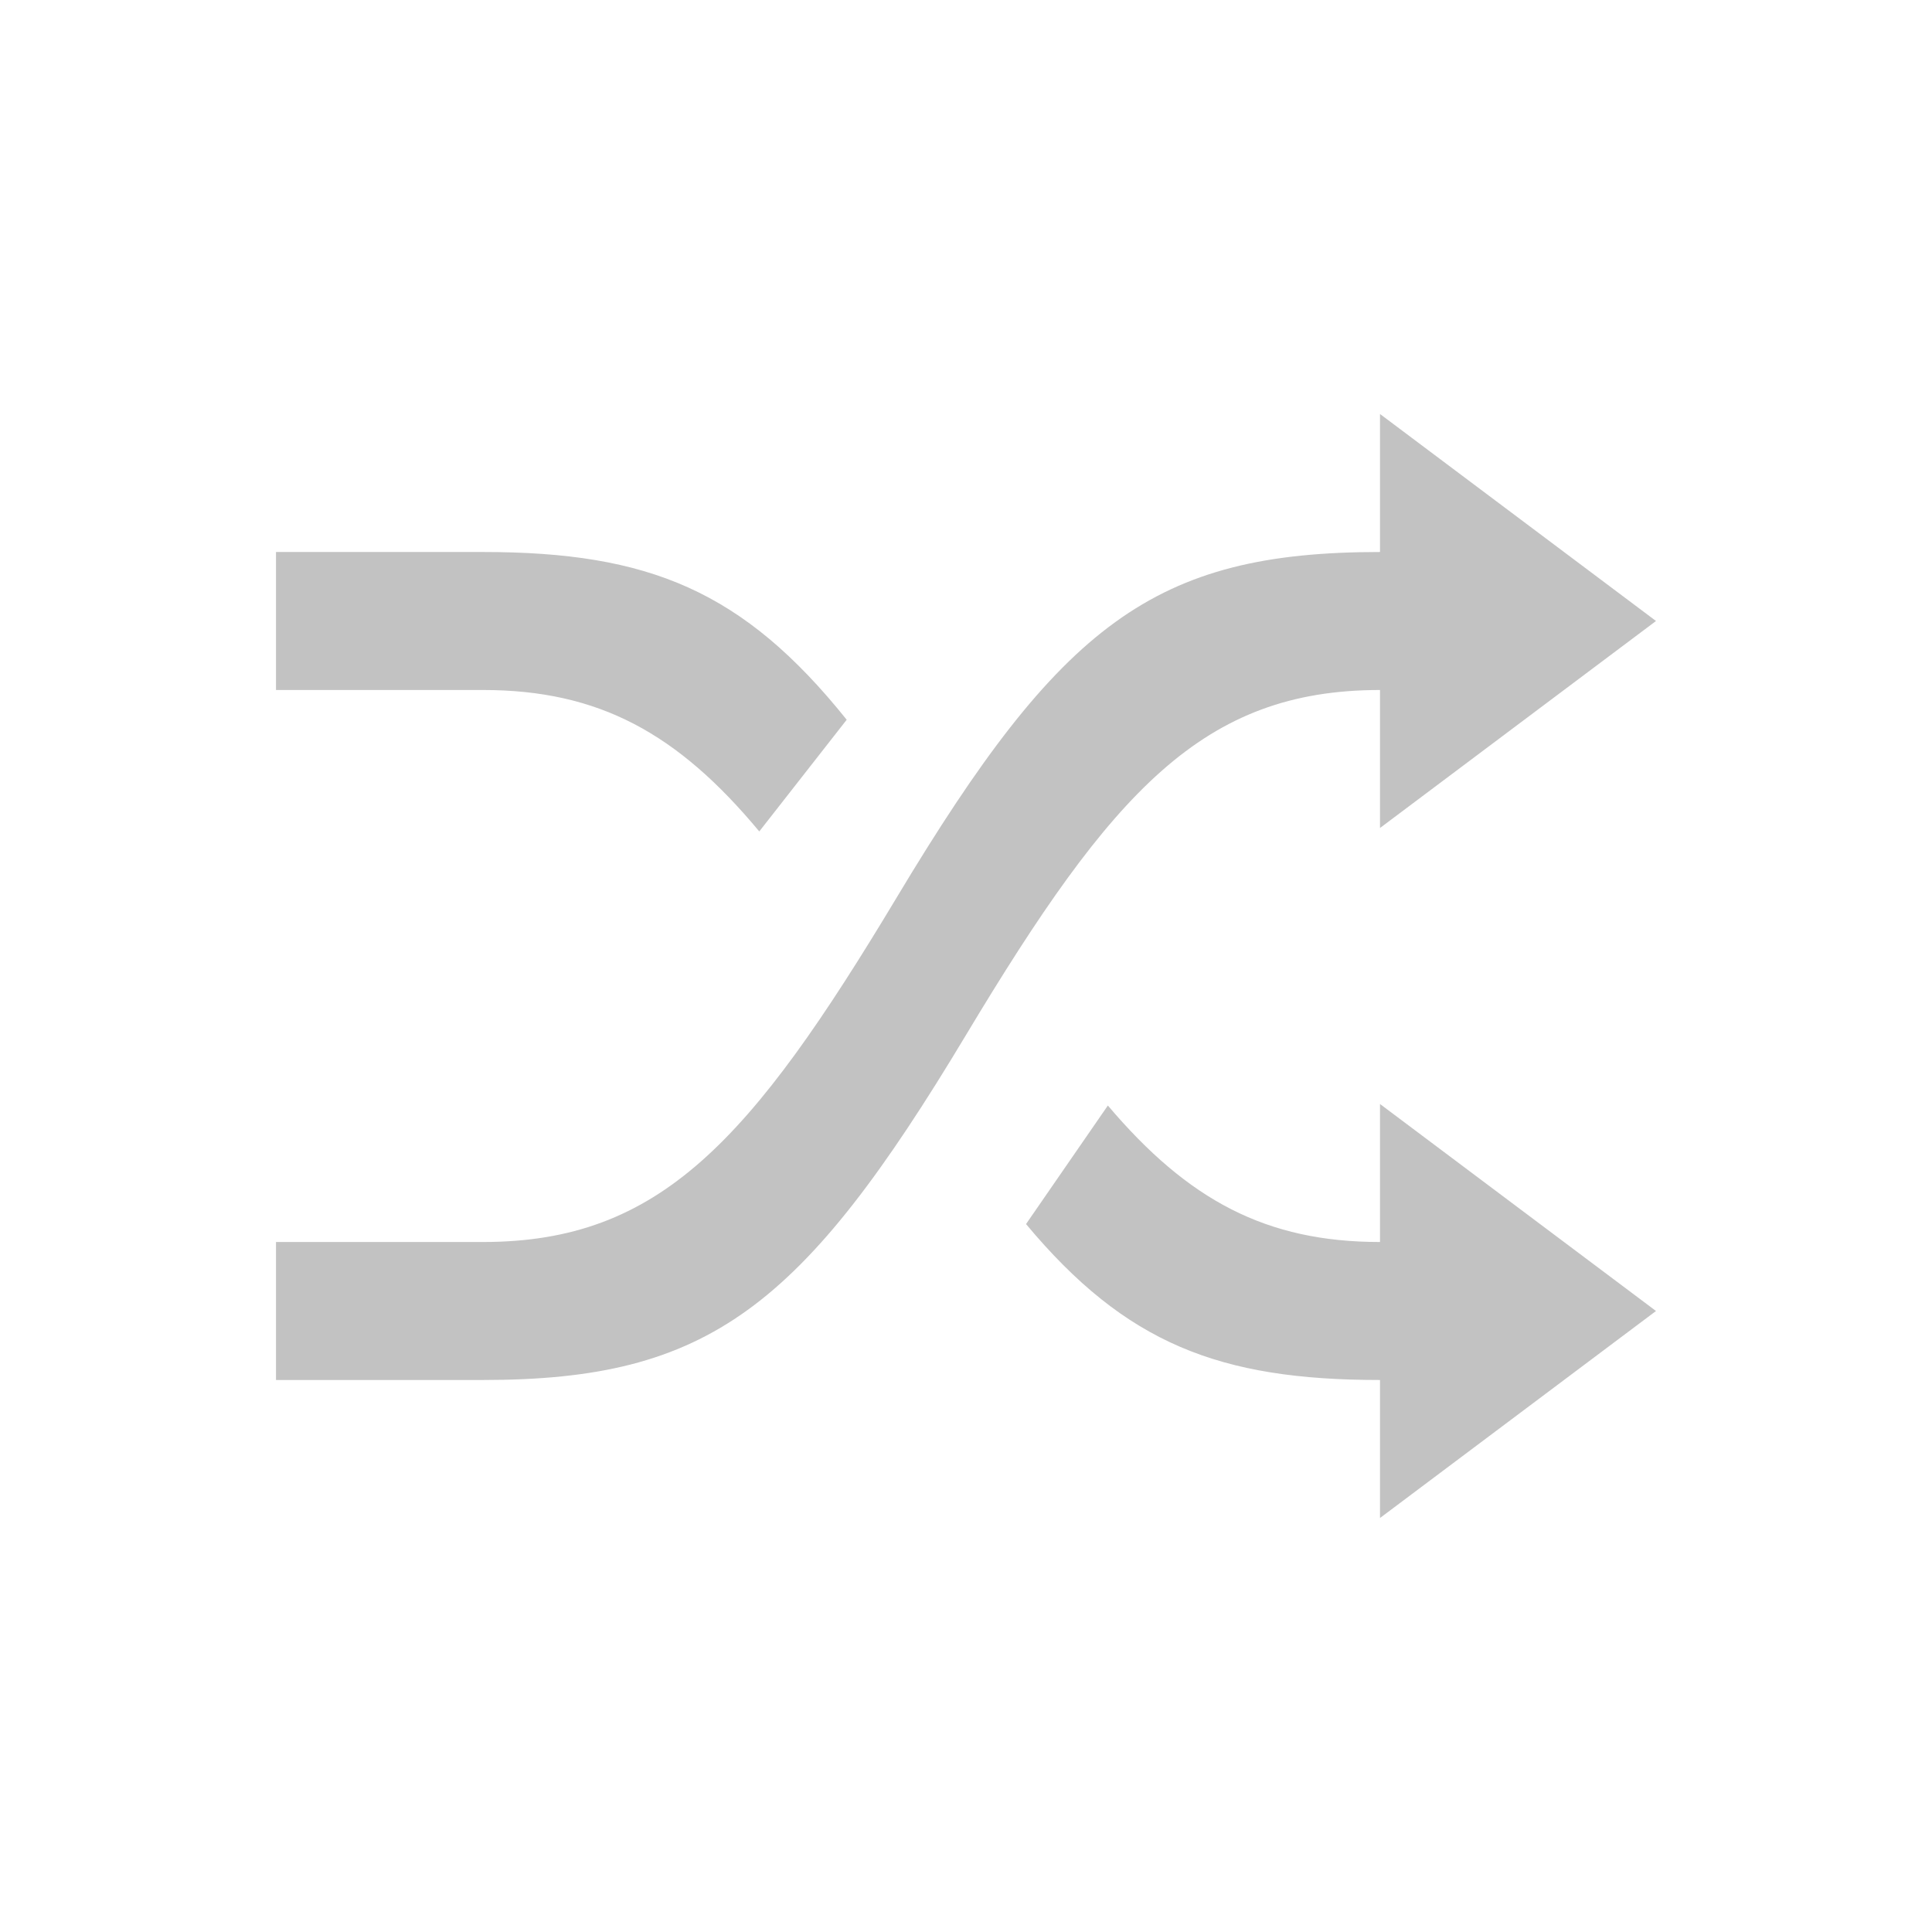
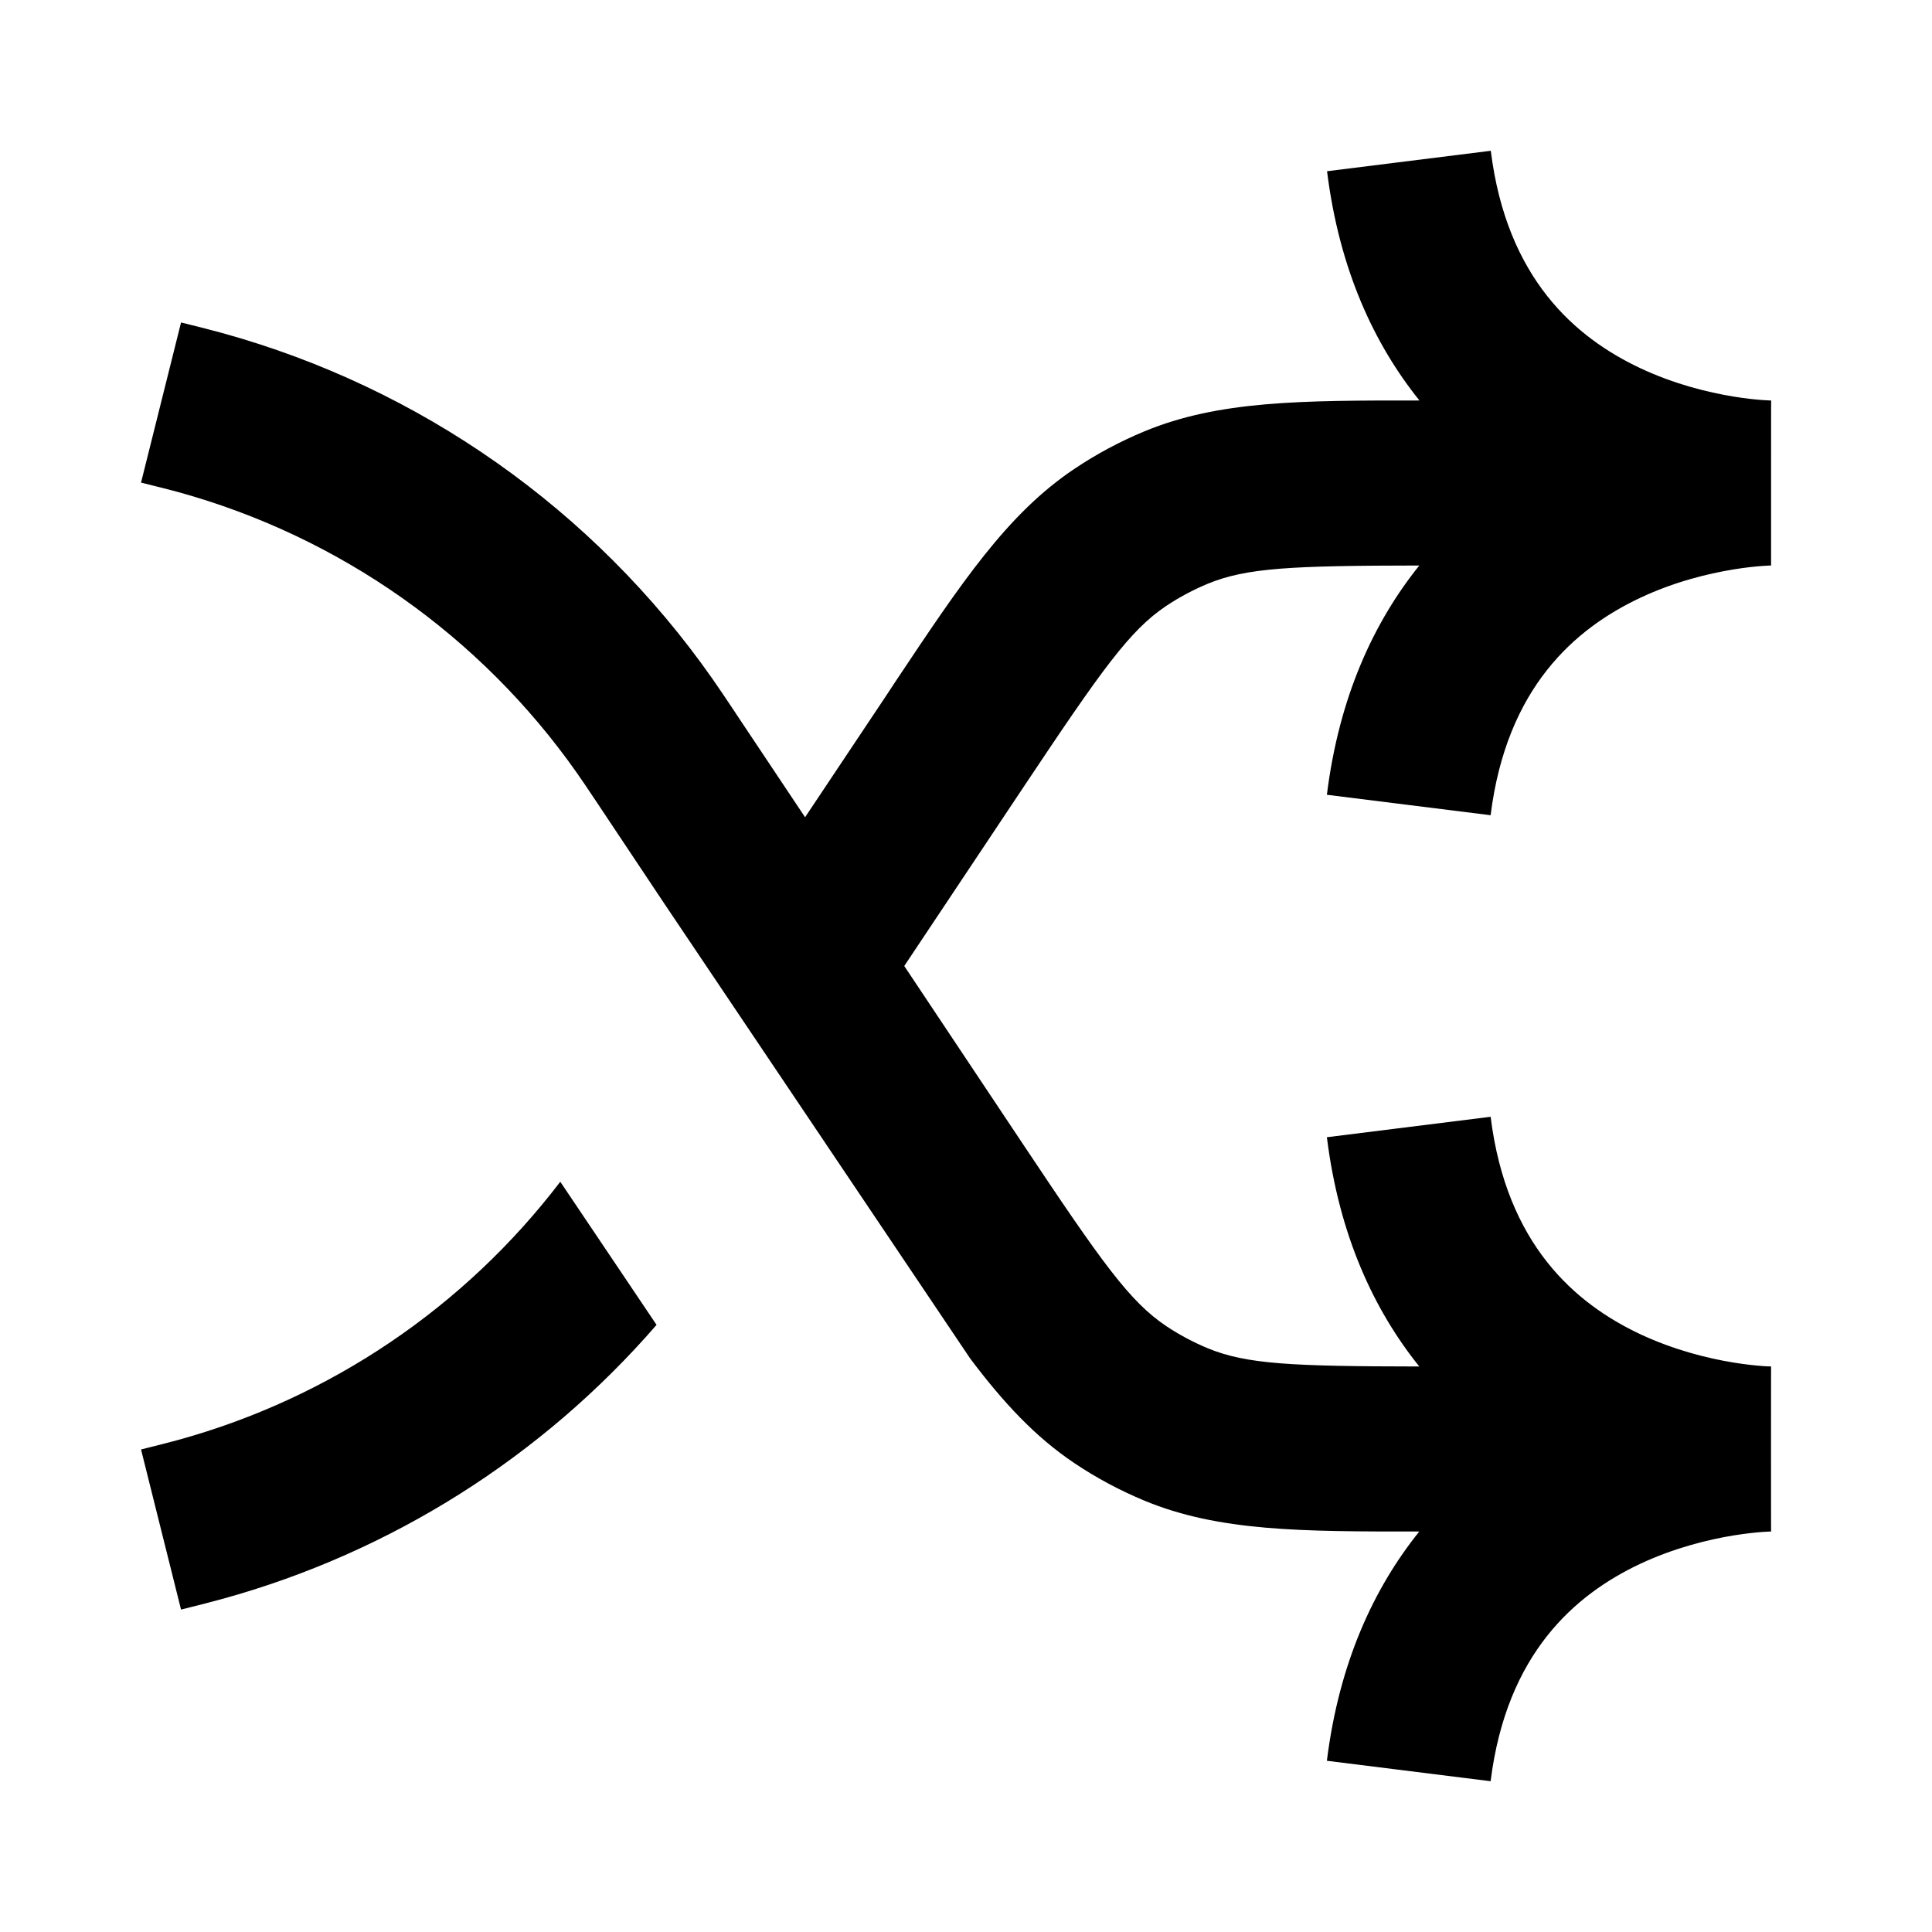
- <svg xmlns="http://www.w3.org/2000/svg" width="28" height="28" version="1.1">
-   <g fill="none" fill-rule="evenodd">
-     <path d="M0 0h28v28H0z" />
-     <path d="M20 18v-2l4 3-4 3v-2c-2.328 0-3.684-.527-5.13-2.26l1.186-1.718C17.22 17.396 18.351 18 20 18zm0-10V6l4 3-4 3v-2c-2.564 0-3.876 1.46-6 5-2.376 3.96-3.73 5-7 5H4v-2h3c2.564 0 3.876-1.46 6-5 2.376-3.96 3.73-5 7-5zm-7.729 2.431l-1.267 1.619C9.82 10.626 8.678 10 7 10H4V8h3c2.403 0 3.771.561 5.271 2.431z" fill="#c2c2c2" fill-rule="nonzero" />
-   </g>
+ <svg xmlns="http://www.w3.org/2000/svg" viewBox="0 0 24 24" fill="none" id="shuffle_xs">
+   <path fill-rule="evenodd" clip-rule="evenodd" d="M2.264 19.991L2.249 19.995L1.752 18.006C2.002 17.943 2.111 17.916 2.215 17.887C4.107 17.365 5.773 16.236 6.96 14.68L8.156 16.458C6.738 18.094 4.863 19.283 2.76 19.863C2.63 19.899 2.496 19.933 2.264 19.991L2.264 19.991L2.264 19.991ZM12.052 16.876C12.462 17.421 12.86 17.85 13.347 18.176C13.621 18.36 13.912 18.515 14.217 18.642C15.139 19.024 16.165 19.026 17.631 19.025C17.069 19.724 16.635 20.652 16.483 21.873L18.517 22.127C18.715 20.538 19.568 19.807 20.374 19.427C20.797 19.229 21.215 19.126 21.533 19.074C21.689 19.049 21.816 19.036 21.9 19.03C21.942 19.027 21.972 19.026 21.989 19.025L22.006 19.025L22.004 19.025L22.002 19.025H22.001C22.001 19.025 22 19.025 22 18C22 16.975 22.001 16.975 22.001 16.975L22.002 16.975L22.004 16.975L22.006 16.975L21.989 16.974C21.972 16.974 21.942 16.973 21.9 16.97C21.816 16.964 21.689 16.951 21.533 16.926C21.215 16.874 20.797 16.771 20.374 16.573C19.568 16.193 18.715 15.462 18.517 13.873L16.483 14.127C16.635 15.348 17.069 16.276 17.631 16.975C16.044 16.973 15.483 16.947 15.002 16.748C14.822 16.673 14.649 16.581 14.487 16.473C14.035 16.17 13.692 15.689 12.716 14.225L11.233 12L12.716 9.775C13.692 8.311 14.035 7.83 14.487 7.527C14.649 7.419 14.822 7.327 15.002 7.252C15.483 7.053 16.044 7.027 17.631 7.025C17.069 7.724 16.635 8.652 16.483 9.873L18.517 10.127C18.715 8.538 19.568 7.807 20.374 7.427C20.796 7.228 21.215 7.126 21.532 7.074C21.689 7.048 21.816 7.036 21.899 7.03C21.941 7.027 21.971 7.026 21.989 7.025L21.994 7.025L21.995 7.025L21.996 7.025L21.998 7.025L22 7.025L22.001 7.025L22.001 7.025L22.005 7.025L22.003 7.025L22.002 7.025L22.001 7.025L22.001 6L22.001 5.74C22.001 4.975 22.001 4.975 22.002 4.975L22.003 4.975L22.004 4.975L22.006 4.975L21.999 4.975L21.999 4.975L21.998 4.975L21.996 4.975L21.995 4.975L21.99 4.975C21.972 4.974 21.942 4.973 21.9 4.97C21.817 4.964 21.69 4.952 21.533 4.926C21.216 4.874 20.798 4.772 20.375 4.573C19.57 4.193 18.717 3.462 18.519 1.873L16.485 2.127C16.637 3.348 17.071 4.276 17.633 4.975C16.166 4.974 15.14 4.976 14.217 5.358C13.912 5.485 13.621 5.64 13.347 5.824C12.513 6.382 11.941 7.241 11.121 8.471L11.011 8.638L10.001 10.152L9.141 8.863L9.133 8.85L9.133 8.85L9.133 8.85C9 8.651 8.923 8.536 8.845 8.425C7.376 6.333 5.225 4.818 2.761 4.137C2.63 4.101 2.496 4.067 2.263 4.009L2.249 4.006L1.752 5.995C2.003 6.057 2.111 6.085 2.215 6.113C4.221 6.667 5.972 7.901 7.168 9.604C7.23 9.691 7.292 9.785 7.436 10L8.257 11.232L12.052 16.876Z" fill="currentColor" />
</svg>
